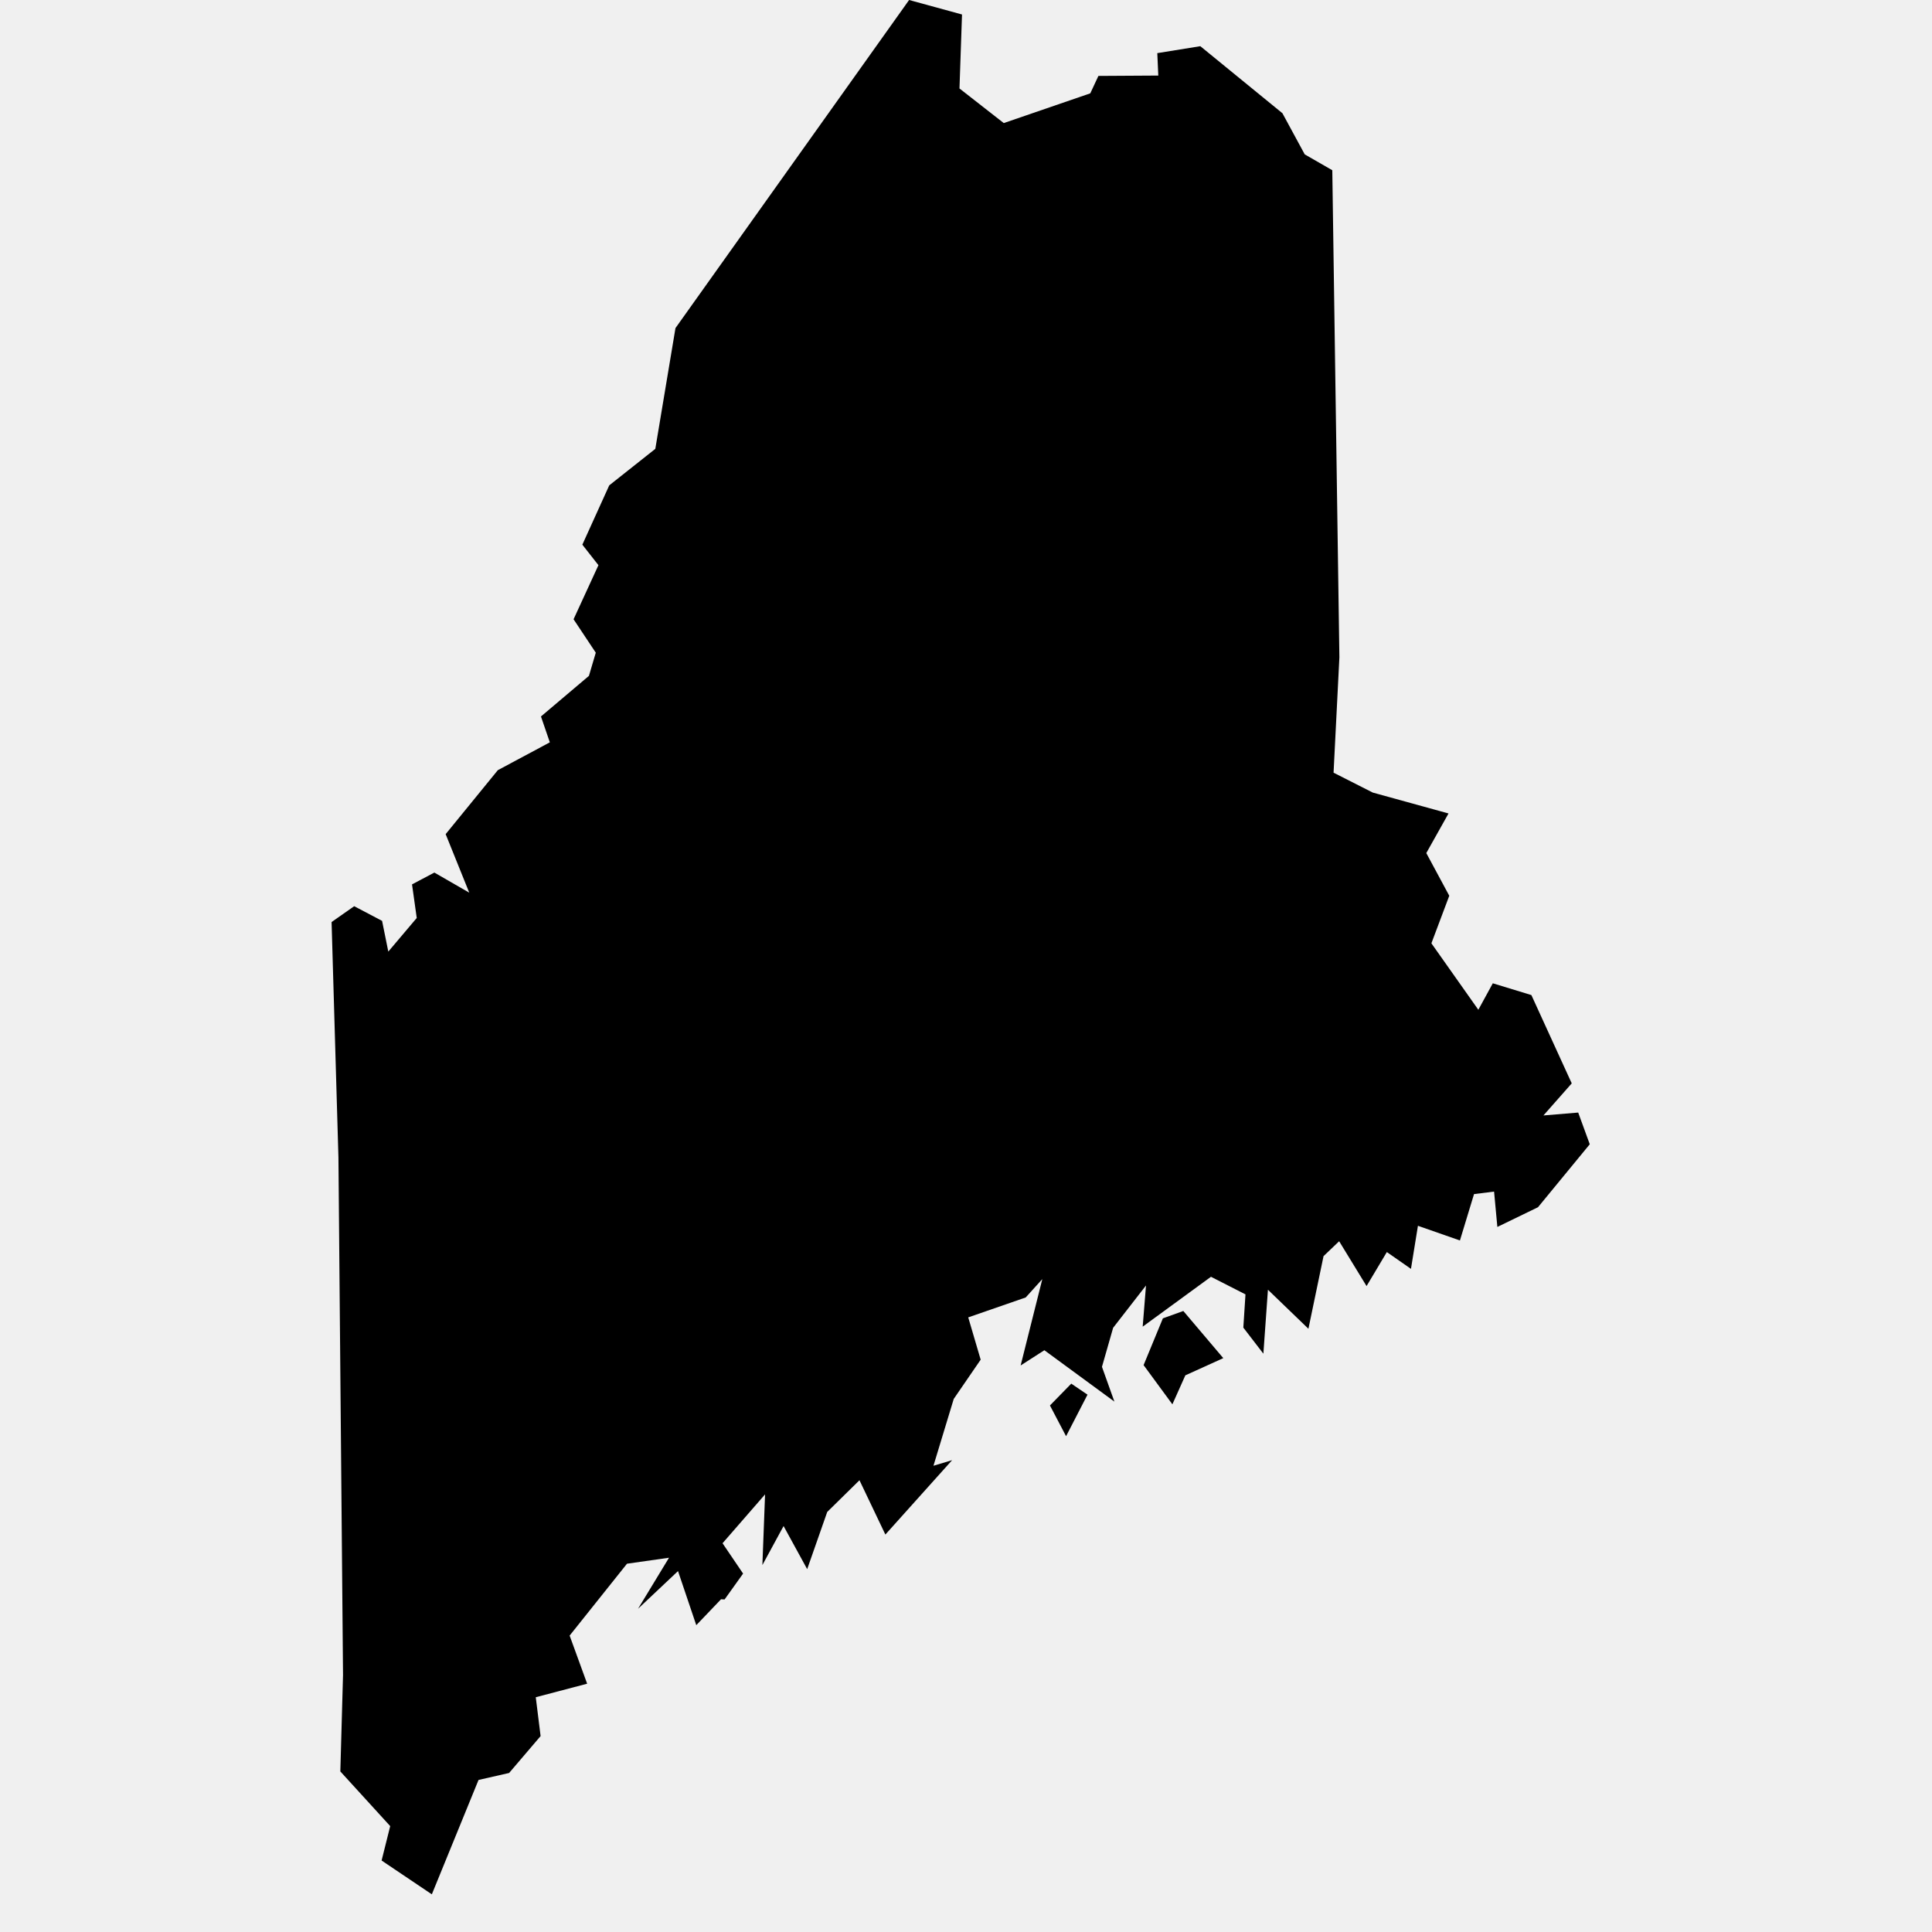
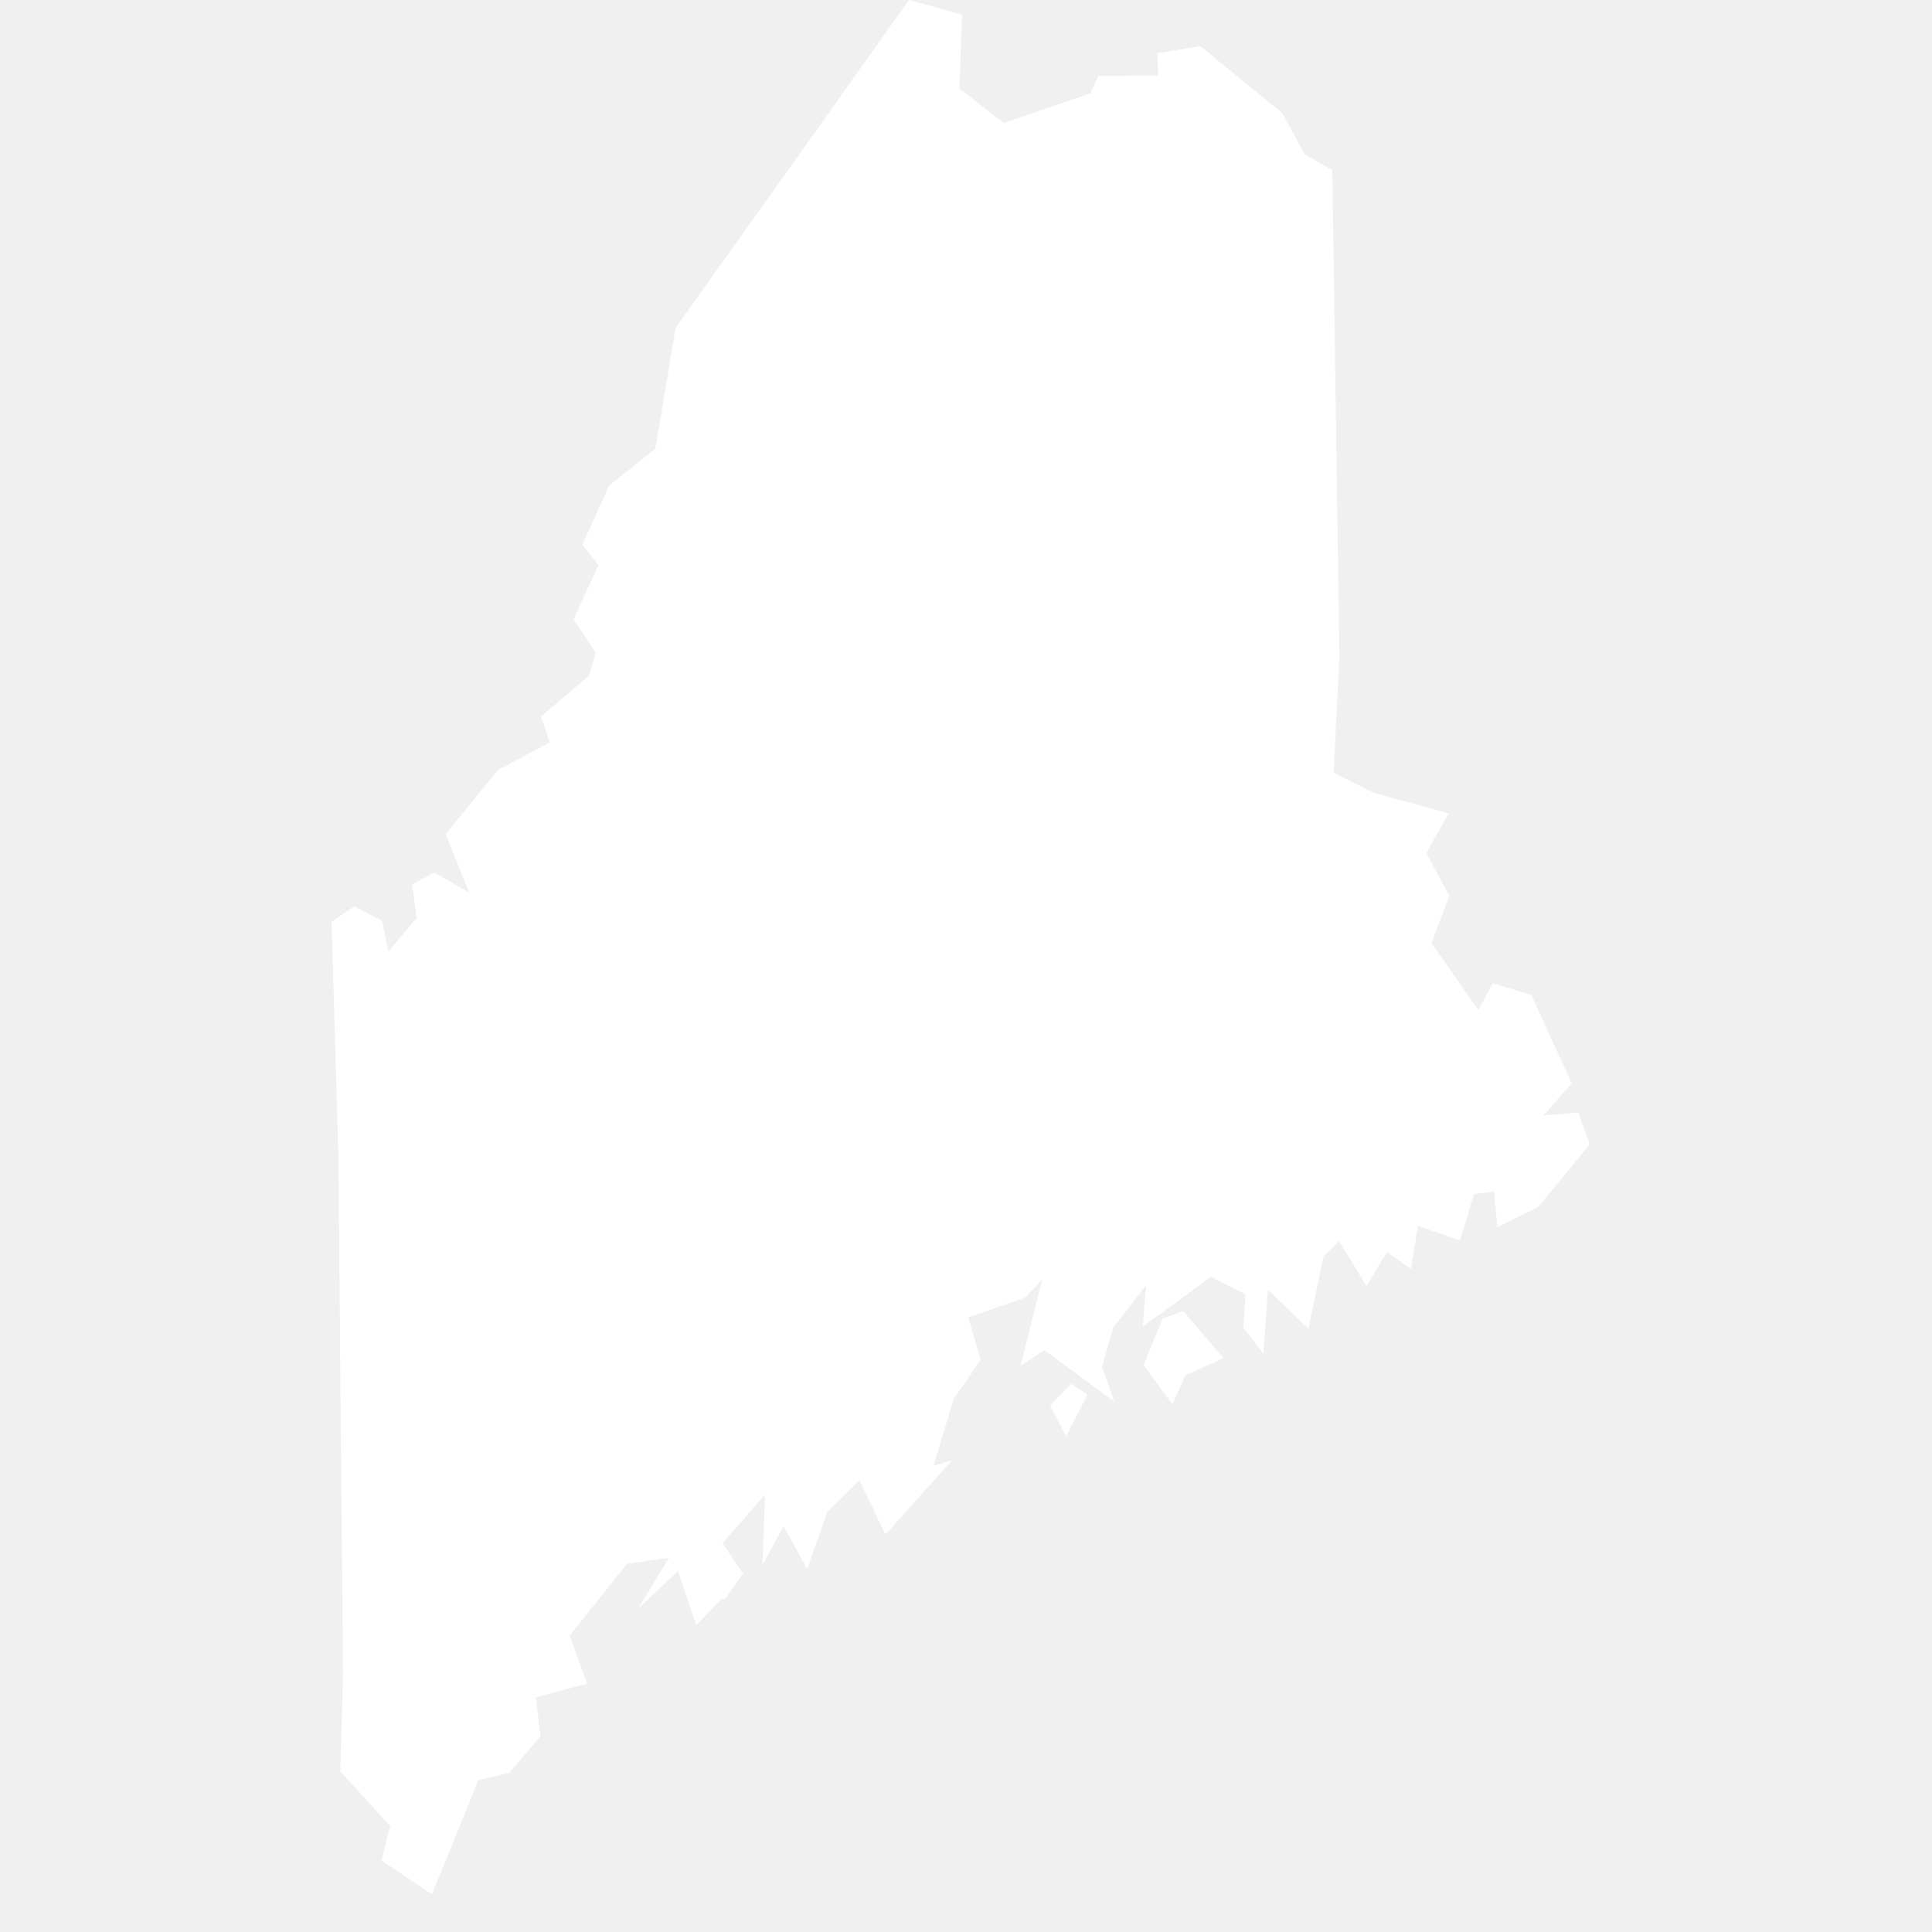
<svg xmlns="http://www.w3.org/2000/svg" version="1.1" width="100" height="100" viewBox="0 0 64 64">
-   <path d="M35.487,45.835L36.025,46.2L35.315,47.576L34.781,46.558ZM39.199,43.428L40.523,44.99L39.266,45.56L38.837,46.52L37.883,45.221L38.522,43.672ZM24.003,52.984L23.885,52.978L23.065,53.836L22.46,52.044L21.136,53.292L22.162,51.602L20.77,51.8L18.87,54.181L19.45,55.775L17.748,56.223L17.908,57.51L16.865,58.732L15.852,58.963L14.305,62.752L12.641,61.632L12.926,60.492L11.274,58.681L11.363,55.487L11.211,38.34L10.984,30.544L11.733,30.019L12.657,30.505L12.863,31.523L13.805,30.409L13.649,29.296L14.389,28.905L15.545,29.571L14.763,27.632L16.491,25.513L18.214,24.591L17.92,23.734L19.509,22.389L19.736,21.621L19,20.514L19.824,18.722L19.291,18.043L20.182,16.078L21.708,14.869L22.376,10.868L30.115,-1.4210854715202004e-14L31.868,0.48L31.784,2.931L33.251,4.077L36.117,3.092L36.386,2.515L38.37,2.503L38.337,1.76L39.762,1.53L42.482,3.751L43.221,5.114L44.134,5.639L44.369,21.775L44.176,25.596L45.475,26.255L47.984,26.947L47.248,28.259L48.009,29.673L47.417,31.248L48.972,33.45L49.451,32.573L50.729,32.963L52.066,35.888L51.128,36.951L52.28,36.855L52.663,37.905L50.948,39.991L49.602,40.644L49.493,39.473L48.829,39.556L48.362,41.092L46.971,40.606L46.74,42.033L45.941,41.476L45.269,42.603L44.361,41.118L43.844,41.611L43.343,44.017L42.002,42.724L41.851,44.843L41.187,43.979L41.258,42.878L40.115,42.295L37.853,43.947L37.963,42.583L36.874,43.985L36.504,45.278L36.916,46.43L34.596,44.728L33.81,45.233L34.528,42.372L33.978,42.98L32.074,43.64L32.486,45.041L31.594,46.341L30.922,48.555L31.54,48.37L29.329,50.834L28.471,49.035L27.403,50.085L26.739,51.98L25.957,50.552L25.255,51.845L25.344,49.503L23.935,51.122L24.616,52.127Z" />
+   <path d="M35.487,45.835L36.025,46.2L35.315,47.576L34.781,46.558ZM39.199,43.428L40.523,44.99L39.266,45.56L38.837,46.52L37.883,45.221L38.522,43.672ZM24.003,52.984L23.885,52.978L23.065,53.836L22.46,52.044L21.136,53.292L22.162,51.602L20.77,51.8L18.87,54.181L19.45,55.775L17.748,56.223L17.908,57.51L16.865,58.732L15.852,58.963L14.305,62.752L12.641,61.632L12.926,60.492L11.274,58.681L11.363,55.487L11.211,38.34L10.984,30.544L11.733,30.019L12.657,30.505L12.863,31.523L13.805,30.409L13.649,29.296L14.389,28.905L15.545,29.571L14.763,27.632L16.491,25.513L18.214,24.591L17.92,23.734L19.509,22.389L19.736,21.621L19,20.514L19.824,18.722L19.291,18.043L20.182,16.078L21.708,14.869L22.376,10.868L30.115,-1.4210854715202004e-14L31.868,0.48L31.784,2.931L33.251,4.077L36.117,3.092L36.386,2.515L38.37,2.503L38.337,1.76L39.762,1.53L42.482,3.751L43.221,5.114L44.134,5.639L44.369,21.775L44.176,25.596L45.475,26.255L47.984,26.947L47.248,28.259L48.009,29.673L47.417,31.248L48.972,33.45L49.451,32.573L50.729,32.963L52.066,35.888L51.128,36.951L52.28,36.855L52.663,37.905L50.948,39.991L49.602,40.644L49.493,39.473L48.829,39.556L48.362,41.092L46.971,40.606L46.74,42.033L45.941,41.476L45.269,42.603L44.361,41.118L43.844,41.611L43.343,44.017L42.002,42.724L41.851,44.843L41.187,43.979L41.258,42.878L40.115,42.295L37.853,43.947L37.963,42.583L36.874,43.985L36.504,45.278L36.916,46.43L34.596,44.728L33.81,45.233L34.528,42.372L33.978,42.98L32.074,43.64L32.486,45.041L31.594,46.341L30.922,48.555L31.54,48.37L29.329,50.834L28.471,49.035L27.403,50.085L26.739,51.98L25.957,50.552L25.255,51.845L25.344,49.503L23.935,51.122L24.616,52.127Z" fill="#fff" />
</svg>
